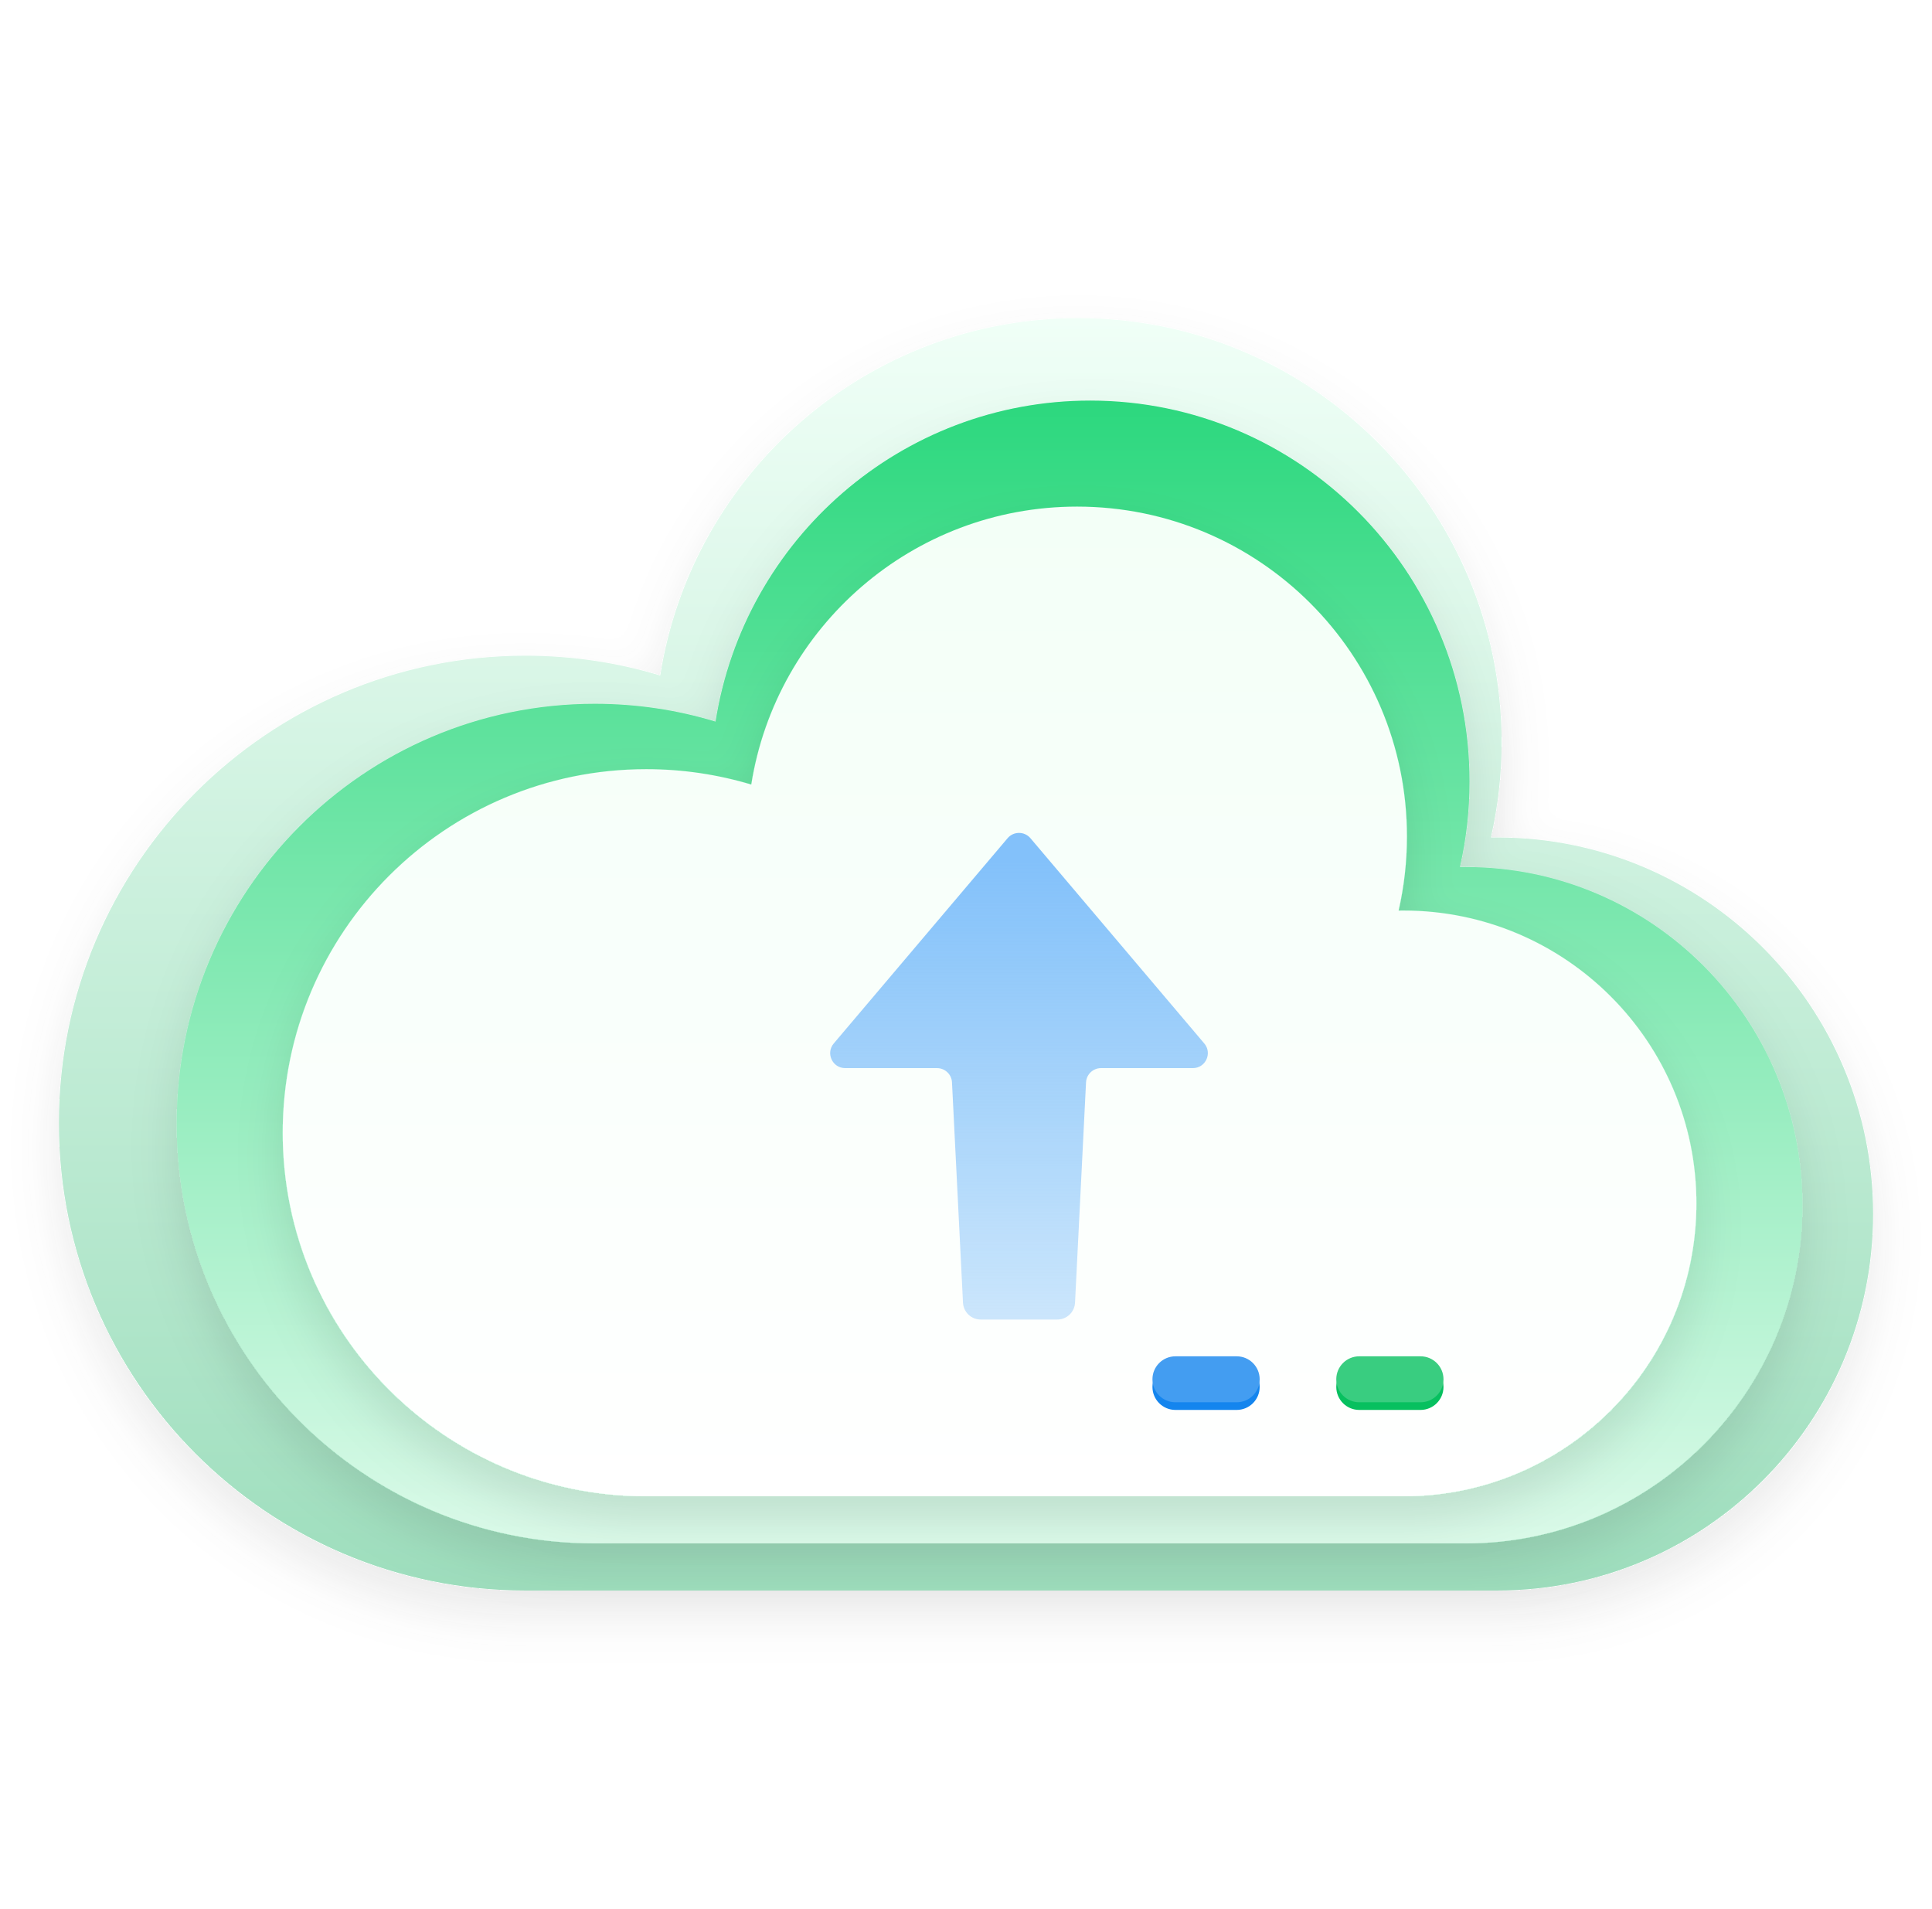
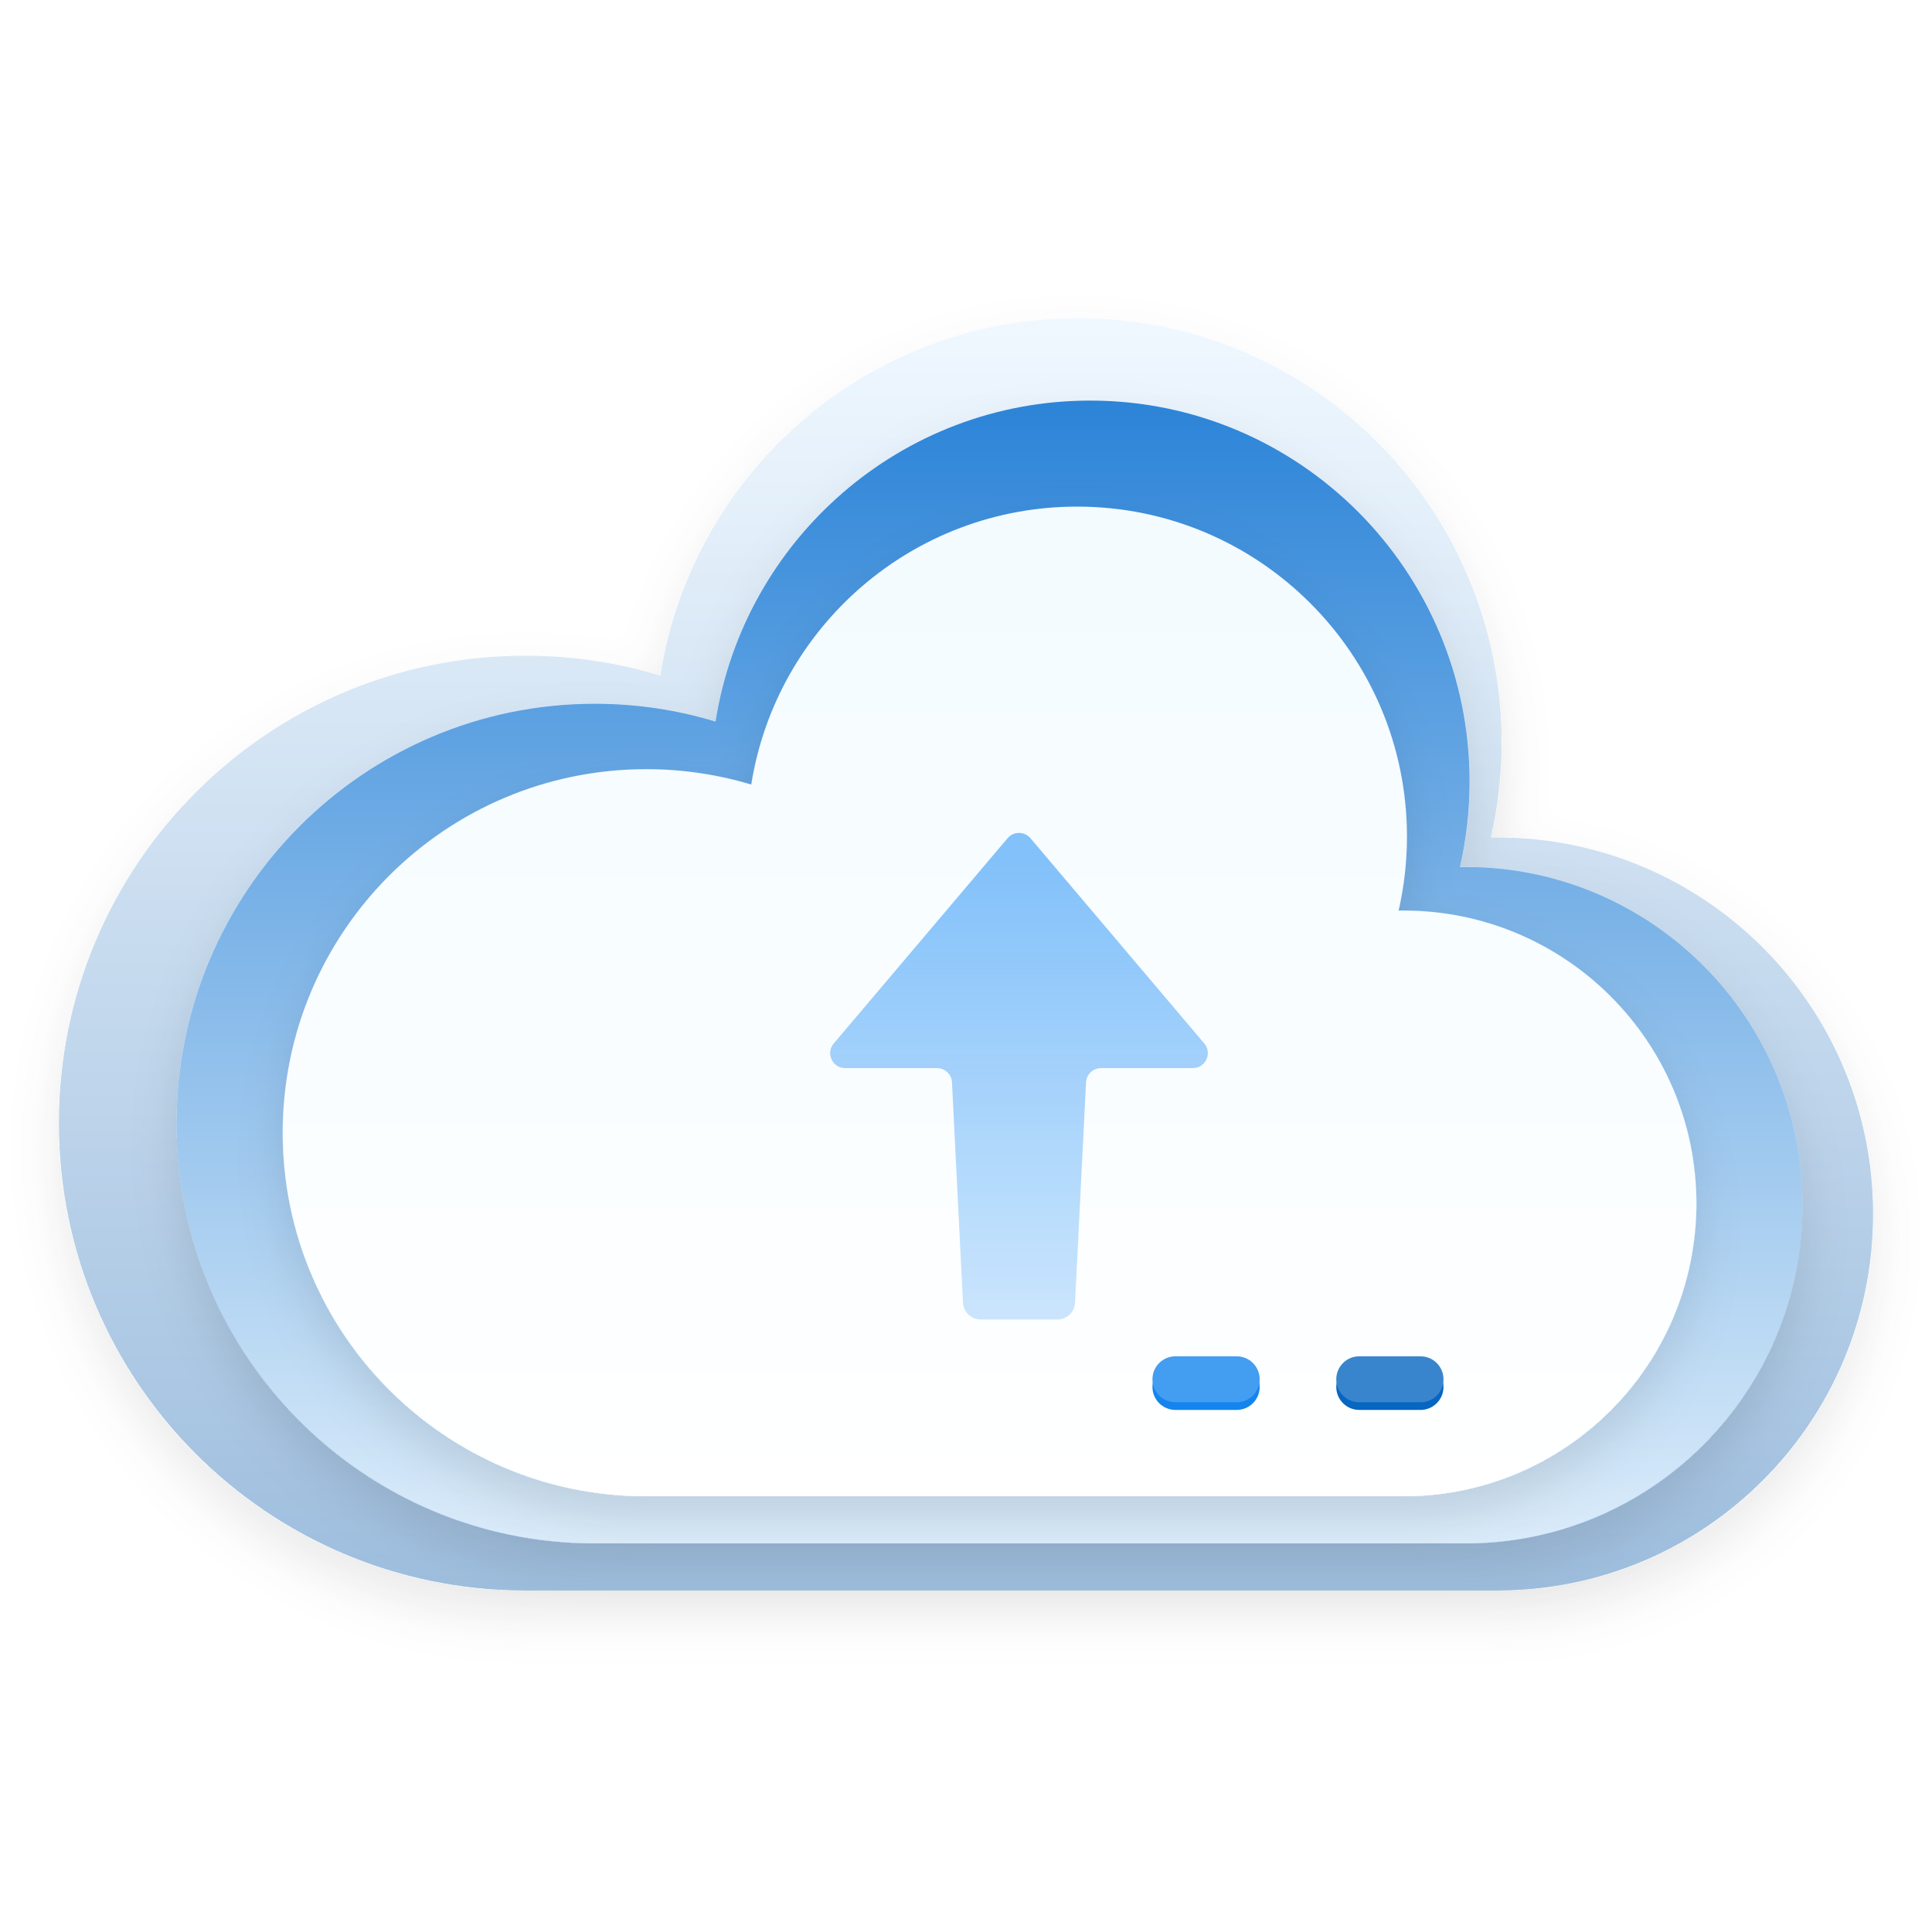
<svg xmlns="http://www.w3.org/2000/svg" width="164" height="162" viewBox="0 0 164 162" fill="none">
  <g filter="url(#filter0_d_6022_51714)">
    <path d="M44.6 135C22.73 135 5 117.238 5 95.326C5 73.415 22.73 55.653 44.6 55.653C48.578 55.653 52.42 56.241 56.043 57.334C58.755 40.144 73.612 27 91.533 27C111.378 27 127.467 43.118 127.467 63C127.467 65.78 127.152 68.487 126.556 71.086C126.737 71.083 126.919 71.082 127.1 71.082C144.718 71.082 159 85.39 159 103.041C159 120.691 144.718 135 127.1 135H44.6Z" fill="url(#paint0_linear_6022_51714)" />
  </g>
  <g filter="url(#filter1_d_6022_51714)">
    <path d="M50.486 131C30.888 131 15 115.047 15 95.367C15 75.688 30.888 59.735 50.486 59.735C54.051 59.735 57.493 60.263 60.739 61.245C63.17 45.805 76.484 34 92.543 34C110.326 34 124.743 48.476 124.743 66.333C124.743 68.831 124.46 71.261 123.927 73.596C124.089 73.593 124.252 73.592 124.414 73.592C140.202 73.592 153 86.443 153 102.296C153 118.149 140.202 131 124.414 131H50.486Z" fill="url(#paint1_linear_6022_51714)" />
  </g>
  <g filter="url(#filter2_d_6022_51714)">
    <path d="M54.857 127C37.815 127 24 113.185 24 96.143C24 79.101 37.815 65.286 54.857 65.286C57.957 65.286 60.951 65.743 63.773 66.594C65.887 53.223 77.464 43 91.429 43C106.892 43 119.429 55.536 119.429 71C119.429 73.162 119.183 75.268 118.719 77.289C118.86 77.287 119.002 77.286 119.143 77.286C132.871 77.286 144 88.415 144 102.143C144 115.871 132.871 127 119.143 127H54.857Z" fill="url(#paint2_linear_6022_51714)" />
  </g>
  <path d="M97.827 117.721C97.827 116.644 98.7 115.771 99.778 115.771H104.978C106.056 115.771 106.929 116.644 106.929 117.721V117.721C106.929 118.799 106.056 119.672 104.978 119.672H99.778C98.7 119.672 97.827 118.799 97.827 117.721V117.721Z" fill="#1485EE" />
-   <path d="M113.431 117.721C113.431 116.644 114.304 115.771 115.381 115.771H120.582C121.659 115.771 122.532 116.644 122.532 117.721V117.721C122.532 118.799 121.659 119.672 120.582 119.672H115.381C114.304 119.672 113.431 118.799 113.431 117.721V117.721Z" fill="#07C05F" />
+   <path d="M113.431 117.721C113.431 116.644 114.304 115.771 115.381 115.771H120.582C121.659 115.771 122.532 116.644 122.532 117.721V117.721C122.532 118.799 121.659 119.672 120.582 119.672H115.381C114.304 119.672 113.431 118.799 113.431 117.721V117.721Z" fill="#0766C0" />
  <rect x="97.827" y="115.121" width="9.102" height="3.901" rx="1.95" fill="#439DF1" />
-   <rect x="113.431" y="115.121" width="9.102" height="3.901" rx="1.95" fill="#39CD80" />
+   <rect x="113.431" y="115.121" width="9.102" height="3.901" rx="1.95" fill="#3985CD" />
  <path d="M87.471 71.146L102.226 88.567C102.926 89.393 102.339 90.66 101.256 90.66L93.46 90.66C92.782 90.66 92.223 91.192 92.189 91.869L91.255 110.568C91.215 111.37 90.553 112 89.75 112L83.25 112C82.447 112 81.785 111.37 81.745 110.568L80.811 91.869C80.777 91.192 80.218 90.66 79.54 90.66L71.744 90.66C70.661 90.66 70.073 89.393 70.774 88.567L85.529 71.146C86.037 70.546 86.963 70.546 87.471 71.146Z" fill="url(#paint3_linear_6022_51714)" />
  <defs>
    <filter id="filter0_d_6022_51714" x="0.79" y="24.895" width="162.421" height="116.421" filterUnits="userSpaceOnUse" color-interpolation-filters="sRGB">
      <feFlood flood-opacity="0" result="BackgroundImageFix" />
      <feColorMatrix in="SourceAlpha" type="matrix" values="0 0 0 0 0 0 0 0 0 0 0 0 0 0 0 0 0 0 127 0" result="hardAlpha" />
      <feOffset dy="2.105" />
      <feGaussianBlur stdDeviation="2.105" />
      <feComposite in2="hardAlpha" operator="out" />
      <feColorMatrix type="matrix" values="0 0 0 0 0.193 0 0 0 0 0.193 0 0 0 0 0.193 0 0 0 0.1 0" />
      <feBlend mode="normal" in2="BackgroundImageFix" result="effect1_dropShadow_6022_51714" />
      <feBlend mode="normal" in="SourceGraphic" in2="effect1_dropShadow_6022_51714" result="shape" />
    </filter>
    <filter id="filter1_d_6022_51714" x="11" y="32" width="146" height="105" filterUnits="userSpaceOnUse" color-interpolation-filters="sRGB">
      <feFlood flood-opacity="0" result="BackgroundImageFix" />
      <feColorMatrix in="SourceAlpha" type="matrix" values="0 0 0 0 0 0 0 0 0 0 0 0 0 0 0 0 0 0 127 0" result="hardAlpha" />
      <feOffset dy="2" />
      <feGaussianBlur stdDeviation="2" />
      <feComposite in2="hardAlpha" operator="out" />
      <feColorMatrix type="matrix" values="0 0 0 0 0 0 0 0 0 0 0 0 0 0 0 0 0 0 0.1 0" />
      <feBlend mode="normal" in2="BackgroundImageFix" result="effect1_dropShadow_6022_51714" />
      <feBlend mode="normal" in="SourceGraphic" in2="effect1_dropShadow_6022_51714" result="shape" />
    </filter>
    <filter id="filter2_d_6022_51714" x="20" y="41" width="128" height="92" filterUnits="userSpaceOnUse" color-interpolation-filters="sRGB">
      <feFlood flood-opacity="0" result="BackgroundImageFix" />
      <feColorMatrix in="SourceAlpha" type="matrix" values="0 0 0 0 0 0 0 0 0 0 0 0 0 0 0 0 0 0 127 0" result="hardAlpha" />
      <feOffset dy="2" />
      <feGaussianBlur stdDeviation="2" />
      <feComposite in2="hardAlpha" operator="out" />
      <feColorMatrix type="matrix" values="0 0 0 0 0 0 0 0 0 0 0 0 0 0 0 0 0 0 0.1 0" />
      <feBlend mode="normal" in2="BackgroundImageFix" result="effect1_dropShadow_6022_51714" />
      <feBlend mode="normal" in="SourceGraphic" in2="effect1_dropShadow_6022_51714" result="shape" />
    </filter>
    <linearGradient id="paint0_linear_6022_51714" x1="82" y1="27" x2="82" y2="134.714" gradientUnits="userSpaceOnUse">
-       <stop stop-color="#F0FFF7" />
-       <stop offset="1" stop-color="#9EDEBD" />
+       <stop stop-color="#F0F8FF" />
+       <stop offset="1" stop-color="#9EBEDE" />
    </linearGradient>
    <linearGradient id="paint1_linear_6022_51714" x1="84" y1="131" x2="84" y2="34" gradientUnits="userSpaceOnUse">
-       <stop stop-color="#DBFAE9" />
-       <stop offset="1" stop-color="#2CD87E" />
+       <stop stop-color="#DBECFA" />
+       <stop offset="1" stop-color="#2C84D8" />
    </linearGradient>
    <linearGradient id="paint2_linear_6022_51714" x1="84" y1="43" x2="84" y2="127" gradientUnits="userSpaceOnUse">
-       <stop stop-color="#F3FFF7" />
+       <stop stop-color="#F3FBFF" />
      <stop offset="1" stop-color="white" />
    </linearGradient>
    <linearGradient id="paint3_linear_6022_51714" x1="86.5" y1="73.169" x2="86.5" y2="138.762" gradientUnits="userSpaceOnUse">
      <stop stop-color="#83C1FA" />
      <stop offset="1" stop-color="#83C1FA" stop-opacity="0" />
    </linearGradient>
  </defs>
</svg>
